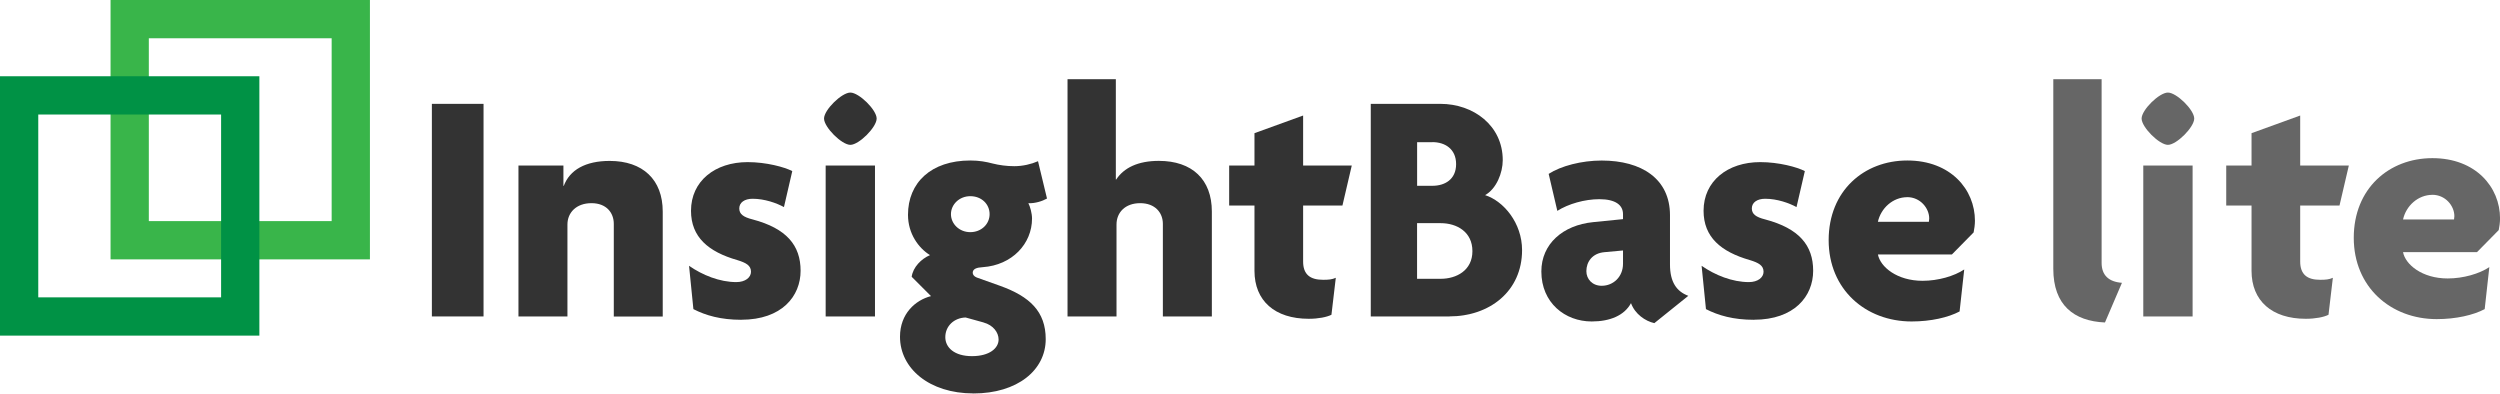
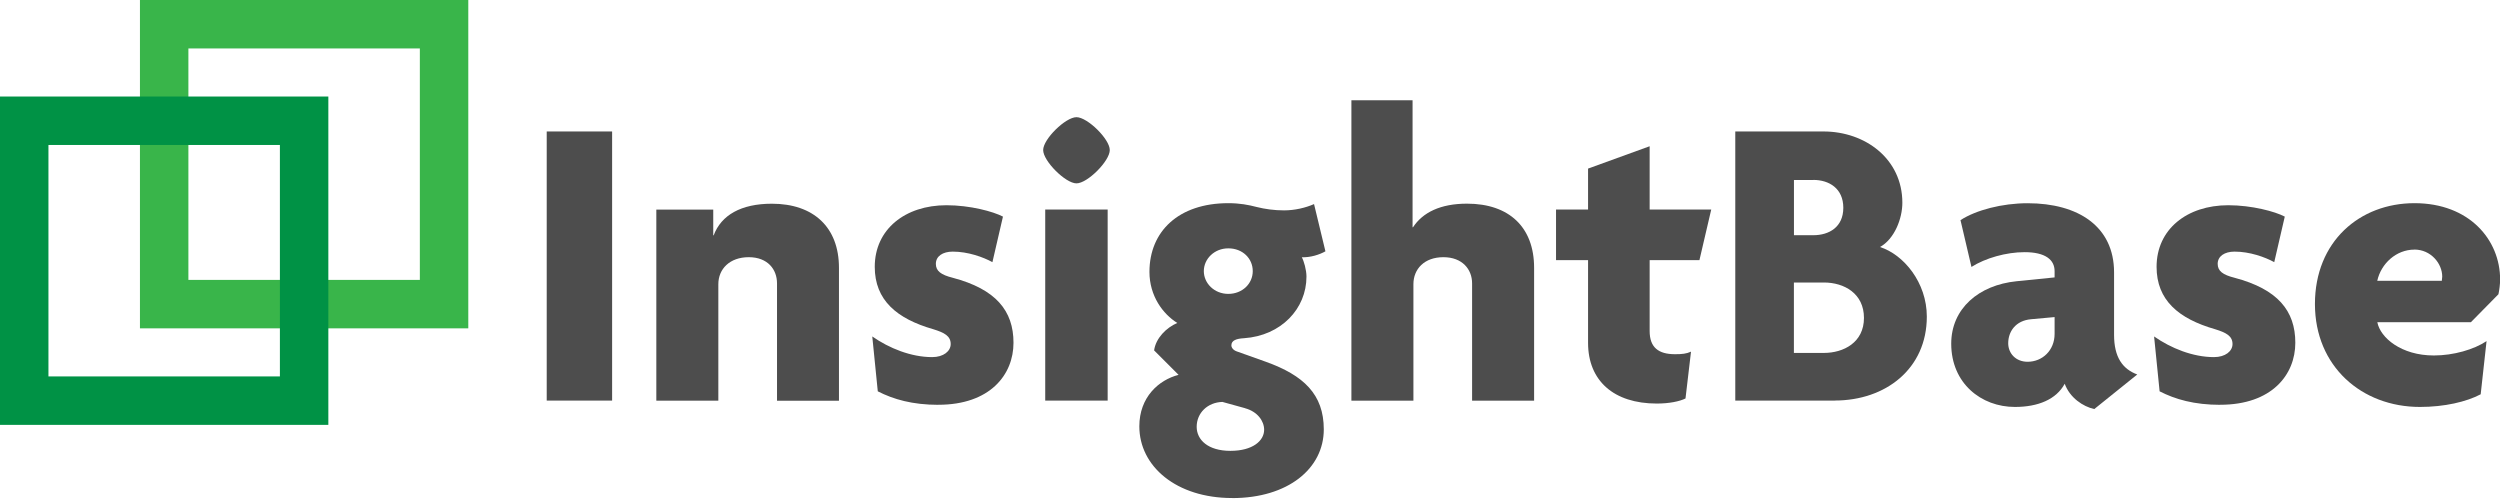
- <svg xmlns="http://www.w3.org/2000/svg" id="_レイヤー_2" data-name="レイヤー 2" viewBox="0 0 522.61 82.24">
+ <svg xmlns="http://www.w3.org/2000/svg" id="_レイヤー_2" data-name="レイヤー 2" viewBox="0 0 412.83 82.24">
  <defs>
    <style>
      .cls-1 {
-         fill: #666;
+         fill: #4d4d4d;
      }

      .cls-2 {
        stroke: #009245;
      }

      .cls-2, .cls-3 {
        fill: none;
        stroke-miterlimit: 10;
        stroke-width: 8px;
      }

      .cls-3 {
        stroke: #39b54a;
      }
- 
-       .cls-4 {
-         fill: #333;
-       }
    </style>
  </defs>
  <g id="_レイヤー_1-2" data-name="レイヤー 1">
    <g>
-       <path class="cls-4" d="M90.28,66.15V21.71h10.8v44.44h-10.8Z" />
-       <path class="cls-4" d="M128.31,66.15v-19.36c0-2.3-1.53-4.32-4.67-4.32s-5.02,1.95-5.02,4.46v19.23h-10.24v-31.55h9.4v4.25h.07c1.25-3.34,4.53-5.22,9.61-5.22,6.9,0,11.08,3.9,11.08,10.59v21.94h-10.24Z" />
-       <path class="cls-4" d="M154.98,66.85c-4.32,0-7.45-.91-10.03-2.23l-.91-9.06c2.79,1.95,6.41,3.41,9.89,3.41,1.88,0,3.06-.98,3.06-2.16,0-1.32-1.04-1.88-2.86-2.44-6.06-1.74-9.68-4.81-9.68-10.31,0-6.2,5.02-10.17,11.84-10.17,3.9,0,7.73,1.04,9.33,1.88l-1.74,7.52c-1.53-.84-4.04-1.74-6.55-1.74-1.67,0-2.79.77-2.79,2.02,0,1.18.84,1.81,2.79,2.3,7.1,1.88,10.03,5.43,10.03,10.73s-3.9,10.24-12.4,10.24Z" />
-       <path class="cls-4" d="M177.76,30.28c-1.81,0-5.5-3.69-5.5-5.5s3.69-5.43,5.5-5.43,5.5,3.62,5.5,5.43-3.69,5.5-5.5,5.5ZM172.6,66.15v-31.55h10.31v31.55h-10.31Z" />
-       <path class="cls-4" d="M203.46,82.24c-9.19,0-15.32-5.22-15.32-11.84,0-4.81,3.2-7.66,6.48-8.5l-4.04-4.04c.28-2.02,2.02-3.76,3.83-4.53-2.37-1.46-4.6-4.46-4.6-8.43,0-6.69,4.81-11.35,13.03-11.35,1.88,0,3.34.28,4.67.63,1.39.35,2.93.56,4.53.56,1.74,0,3.55-.42,4.95-1.04l1.88,7.8c-.98.56-2.51,1.04-3.9.98.35.63.77,2.09.77,3.2,0,5.29-4.18,9.75-10.31,10.17-1.25.07-2.09.35-2.09,1.18,0,.35.28.77.84.98l4.88,1.74c6.2,2.23,9.54,5.36,9.54,11.15,0,6.48-5.92,11.35-15.12,11.35ZM205.62,67.41l-3.76-1.04c-2.44.07-4.25,1.81-4.25,4.11,0,2.16,1.88,3.97,5.57,3.97s5.57-1.67,5.57-3.48c0-1.46-1.11-3-3.13-3.55ZM202.83,41.01c-2.3,0-4.04,1.74-4.04,3.76s1.74,3.76,4.04,3.76,4.04-1.67,4.04-3.76-1.67-3.76-4.04-3.76Z" />
-       <path class="cls-4" d="M243.09,66.15v-19.36c0-2.3-1.6-4.32-4.74-4.32s-4.95,1.95-4.95,4.46v19.23h-10.24V16.56h10.1v20.97h.07c1.6-2.44,4.53-3.9,8.92-3.9,6.97,0,11.08,3.9,11.08,10.59v21.94h-10.24Z" />
-       <path class="cls-4" d="M280.63,42.96h-8.22v11.7c0,2.72,1.46,3.83,4.18,3.83,1.18,0,1.88-.07,2.65-.42l-.91,7.73c-.98.49-2.72.84-4.74.84-7.1,0-11.35-3.76-11.35-10.03v-13.65h-5.29v-8.36h5.29v-6.76l10.17-3.69v10.45h10.17l-1.95,8.36Z" />
-       <path class="cls-4" d="M302.99,66.15h-16.44V21.71h14.56c6.9,0,13.03,4.53,13.03,11.77,0,2.65-1.32,5.99-3.69,7.31,3.9,1.25,7.73,5.85,7.73,11.49,0,8.64-6.83,13.86-15.19,13.86ZM299.44,29.72h-3.2v9.12h3.2c2.58,0,4.95-1.32,4.95-4.53s-2.37-4.6-4.95-4.6ZM301.18,46.65h-4.95v11.63h4.95c3.27,0,6.62-1.74,6.62-5.78s-3.27-5.85-6.62-5.85Z" />
-       <path class="cls-4" d="M345.83,67.55c-1.88-.42-4.04-1.88-4.88-4.18-1.39,2.58-4.39,3.83-8.22,3.83-5.57,0-10.52-3.9-10.52-10.45,0-5.78,4.53-9.68,10.8-10.31l6.27-.63v-1.04c0-1.88-1.53-3.13-4.95-3.13-3.06,0-6.48.98-8.78,2.44l-1.81-7.73c2.58-1.67,6.9-2.79,11.08-2.79,8.36,0,14.28,3.83,14.28,11.42v10.31c0,3.69,1.39,5.64,3.83,6.55l-7.1,5.71ZM339.28,52.36l-3.83.35c-2.65.21-3.83,2.09-3.83,3.97,0,1.67,1.25,3.06,3.2,3.06,2.44,0,4.46-1.88,4.46-4.6v-2.79Z" />
-       <path class="cls-4" d="M366.65,66.85c-4.32,0-7.45-.91-10.03-2.23l-.91-9.06c2.79,1.95,6.41,3.41,9.89,3.41,1.88,0,3.06-.98,3.06-2.16,0-1.32-1.04-1.88-2.86-2.44-6.06-1.74-9.68-4.81-9.68-10.31,0-6.2,5.02-10.17,11.84-10.17,3.9,0,7.73,1.04,9.33,1.88l-1.74,7.52c-1.53-.84-4.04-1.74-6.55-1.74-1.67,0-2.79.77-2.79,2.02,0,1.18.84,1.81,2.79,2.3,7.1,1.88,10.03,5.43,10.03,10.73s-3.9,10.24-12.4,10.24Z" />
-       <path class="cls-4" d="M412.56,48.6l-4.53,4.6h-15.46c.49,2.58,3.97,5.5,9.33,5.5,3.27,0,6.62-.98,8.71-2.37l-.97,8.78c-2.37,1.25-5.99,2.09-10.03,2.09-9.61,0-17.34-6.69-17.34-17s7.38-16.65,16.44-16.65,14.14,6.06,14.14,12.61c0,.77-.14,1.81-.28,2.44ZM398.69,41.22c-3,0-5.5,2.3-6.13,5.15h10.66c0-.21.07-.42.07-.7,0-2.16-1.88-4.46-4.6-4.46Z" />
-       <path class="cls-1" d="M522.33,48.11l-4.53,4.6h-15.46c.49,2.58,3.97,5.5,9.33,5.5,3.27,0,6.62-.98,8.71-2.37l-.97,8.78c-2.37,1.25-5.99,2.09-10.03,2.09-9.61,0-17.34-6.69-17.34-17s7.38-16.65,16.44-16.65,14.14,6.06,14.14,12.61c0,.77-.14,1.81-.28,2.44ZM508.47,40.73c-3,0-5.5,2.3-6.13,5.15h10.66c0-.21.07-.42.07-.7,0-2.16-1.88-4.46-4.6-4.46Z" />
+       <path class="cls-1" d="M90.28,66.15V21.71h10.8v44.44h-10.8Z" />
+       <path class="cls-1" d="M128.31,66.15v-19.36c0-2.3-1.53-4.32-4.67-4.32s-5.02,1.95-5.02,4.46v19.23h-10.24v-31.55h9.4v4.25h.07c1.25-3.34,4.53-5.22,9.61-5.22,6.9,0,11.08,3.9,11.08,10.59v21.94h-10.24Z" />
+       <path class="cls-1" d="M154.98,66.85c-4.32,0-7.45-.91-10.03-2.23l-.91-9.06c2.79,1.95,6.41,3.41,9.89,3.41,1.88,0,3.06-.98,3.06-2.16,0-1.32-1.04-1.88-2.86-2.44-6.06-1.74-9.68-4.81-9.68-10.31,0-6.2,5.02-10.17,11.84-10.17,3.9,0,7.73,1.04,9.33,1.88l-1.74,7.52c-1.53-.84-4.04-1.74-6.55-1.74-1.67,0-2.79.77-2.79,2.02,0,1.18.84,1.81,2.79,2.3,7.1,1.88,10.03,5.43,10.03,10.73s-3.9,10.24-12.4,10.24Z" />
+       <path class="cls-1" d="M177.76,30.28c-1.81,0-5.5-3.69-5.5-5.5s3.69-5.43,5.5-5.43,5.5,3.62,5.5,5.43-3.69,5.5-5.5,5.5ZM172.6,66.15v-31.55h10.31v31.55h-10.31Z" />
+       <path class="cls-1" d="M203.46,82.24c-9.19,0-15.32-5.22-15.32-11.84,0-4.81,3.2-7.66,6.48-8.5l-4.04-4.04c.28-2.02,2.02-3.76,3.83-4.53-2.37-1.46-4.6-4.46-4.6-8.43,0-6.69,4.81-11.35,13.03-11.35,1.88,0,3.34.28,4.67.63,1.39.35,2.93.56,4.53.56,1.74,0,3.55-.42,4.95-1.04l1.88,7.8c-.98.56-2.51,1.04-3.9.98.35.63.77,2.09.77,3.2,0,5.29-4.18,9.75-10.31,10.17-1.25.07-2.09.35-2.09,1.18,0,.35.28.77.84.98l4.88,1.74c6.2,2.23,9.54,5.36,9.54,11.15,0,6.48-5.92,11.35-15.12,11.35ZM205.62,67.41l-3.76-1.04c-2.44.07-4.25,1.81-4.25,4.11,0,2.16,1.88,3.97,5.57,3.97s5.57-1.67,5.57-3.48c0-1.46-1.11-3-3.13-3.55ZM202.83,41.01c-2.3,0-4.04,1.74-4.04,3.76s1.74,3.76,4.04,3.76,4.04-1.67,4.04-3.76-1.67-3.76-4.04-3.76Z" />
+       <path class="cls-1" d="M243.09,66.15v-19.36c0-2.3-1.6-4.32-4.74-4.32s-4.95,1.95-4.95,4.46v19.23h-10.24V16.56h10.1v20.97h.07c1.6-2.44,4.53-3.9,8.92-3.9,6.97,0,11.08,3.9,11.08,10.59v21.94h-10.24Z" />
+       <path class="cls-1" d="M280.63,42.96h-8.22v11.7c0,2.72,1.46,3.83,4.18,3.83,1.18,0,1.88-.07,2.65-.42l-.91,7.73c-.98.49-2.72.84-4.74.84-7.1,0-11.35-3.76-11.35-10.03v-13.65h-5.29v-8.36h5.29v-6.76l10.17-3.69v10.45h10.17l-1.95,8.36Z" />
+       <path class="cls-1" d="M302.99,66.15h-16.44V21.71h14.56c6.9,0,13.03,4.53,13.03,11.77,0,2.65-1.32,5.99-3.69,7.31,3.9,1.25,7.73,5.85,7.73,11.49,0,8.64-6.83,13.86-15.19,13.86ZM299.44,29.72h-3.2v9.12h3.2c2.58,0,4.95-1.32,4.95-4.53s-2.37-4.6-4.95-4.6ZM301.18,46.65h-4.95v11.63h4.95c3.27,0,6.62-1.74,6.62-5.78s-3.27-5.85-6.62-5.85Z" />
+       <path class="cls-1" d="M345.83,67.55c-1.88-.42-4.04-1.88-4.88-4.18-1.39,2.58-4.39,3.83-8.22,3.83-5.57,0-10.52-3.9-10.52-10.45,0-5.78,4.53-9.68,10.8-10.31l6.27-.63v-1.04c0-1.88-1.53-3.13-4.95-3.13-3.06,0-6.48.98-8.78,2.44l-1.81-7.73c2.58-1.67,6.9-2.79,11.08-2.79,8.36,0,14.28,3.83,14.28,11.42v10.31c0,3.69,1.39,5.64,3.83,6.55l-7.1,5.71ZM339.28,52.36l-3.83.35c-2.65.21-3.83,2.09-3.83,3.97,0,1.67,1.25,3.06,3.2,3.06,2.44,0,4.46-1.88,4.46-4.6v-2.79Z" />
+       <path class="cls-1" d="M366.65,66.85c-4.32,0-7.45-.91-10.03-2.23l-.91-9.06c2.79,1.95,6.41,3.41,9.89,3.41,1.88,0,3.06-.98,3.06-2.16,0-1.32-1.04-1.88-2.86-2.44-6.06-1.74-9.68-4.81-9.68-10.31,0-6.2,5.02-10.17,11.84-10.17,3.9,0,7.73,1.04,9.33,1.88l-1.74,7.52c-1.53-.84-4.04-1.74-6.55-1.74-1.67,0-2.79.77-2.79,2.02,0,1.18.84,1.81,2.79,2.3,7.1,1.88,10.03,5.43,10.03,10.73s-3.9,10.24-12.4,10.24Z" />
+       <path class="cls-1" d="M412.56,48.6l-4.53,4.6h-15.46c.49,2.58,3.97,5.5,9.33,5.5,3.27,0,6.62-.98,8.71-2.37l-.97,8.78c-2.37,1.25-5.99,2.09-10.03,2.09-9.61,0-17.34-6.69-17.34-17s7.38-16.65,16.44-16.65,14.14,6.06,14.14,12.61c0,.77-.14,1.81-.28,2.44ZM398.69,41.22c-3,0-5.5,2.3-6.13,5.15h10.66c0-.21.07-.42.07-.7,0-2.16-1.88-4.46-4.6-4.46Z" />
    </g>
    <rect class="cls-3" x="27.11" y="4" width="46.22" height="46.22" />
    <rect class="cls-2" x="4" y="19.94" width="46.22" height="46.22" />
-     <g>
-       <path class="cls-1" d="M440.03,67.41c-6.48-.28-10.8-3.62-10.8-11.21V16.56h10.1v38.38c0,2.58,1.46,3.97,4.25,4.18l-3.55,8.29Z" />
-       <path class="cls-1" d="M453.19,30.28c-1.81,0-5.5-3.69-5.5-5.5s3.69-5.43,5.5-5.43,5.5,3.62,5.5,5.43-3.69,5.5-5.5,5.5ZM448.04,66.15v-31.55h10.31v31.55h-10.31Z" />
-       <path class="cls-1" d="M489.06,42.96h-8.22v11.7c0,2.72,1.46,3.83,4.18,3.83,1.18,0,1.88-.07,2.65-.42l-.91,7.73c-.97.49-2.72.84-4.74.84-7.11,0-11.35-3.76-11.35-10.03v-13.65h-5.29v-8.36h5.29v-6.76l10.17-3.69v10.45h10.17l-1.95,8.36Z" />
-     </g>
  </g>
</svg>
